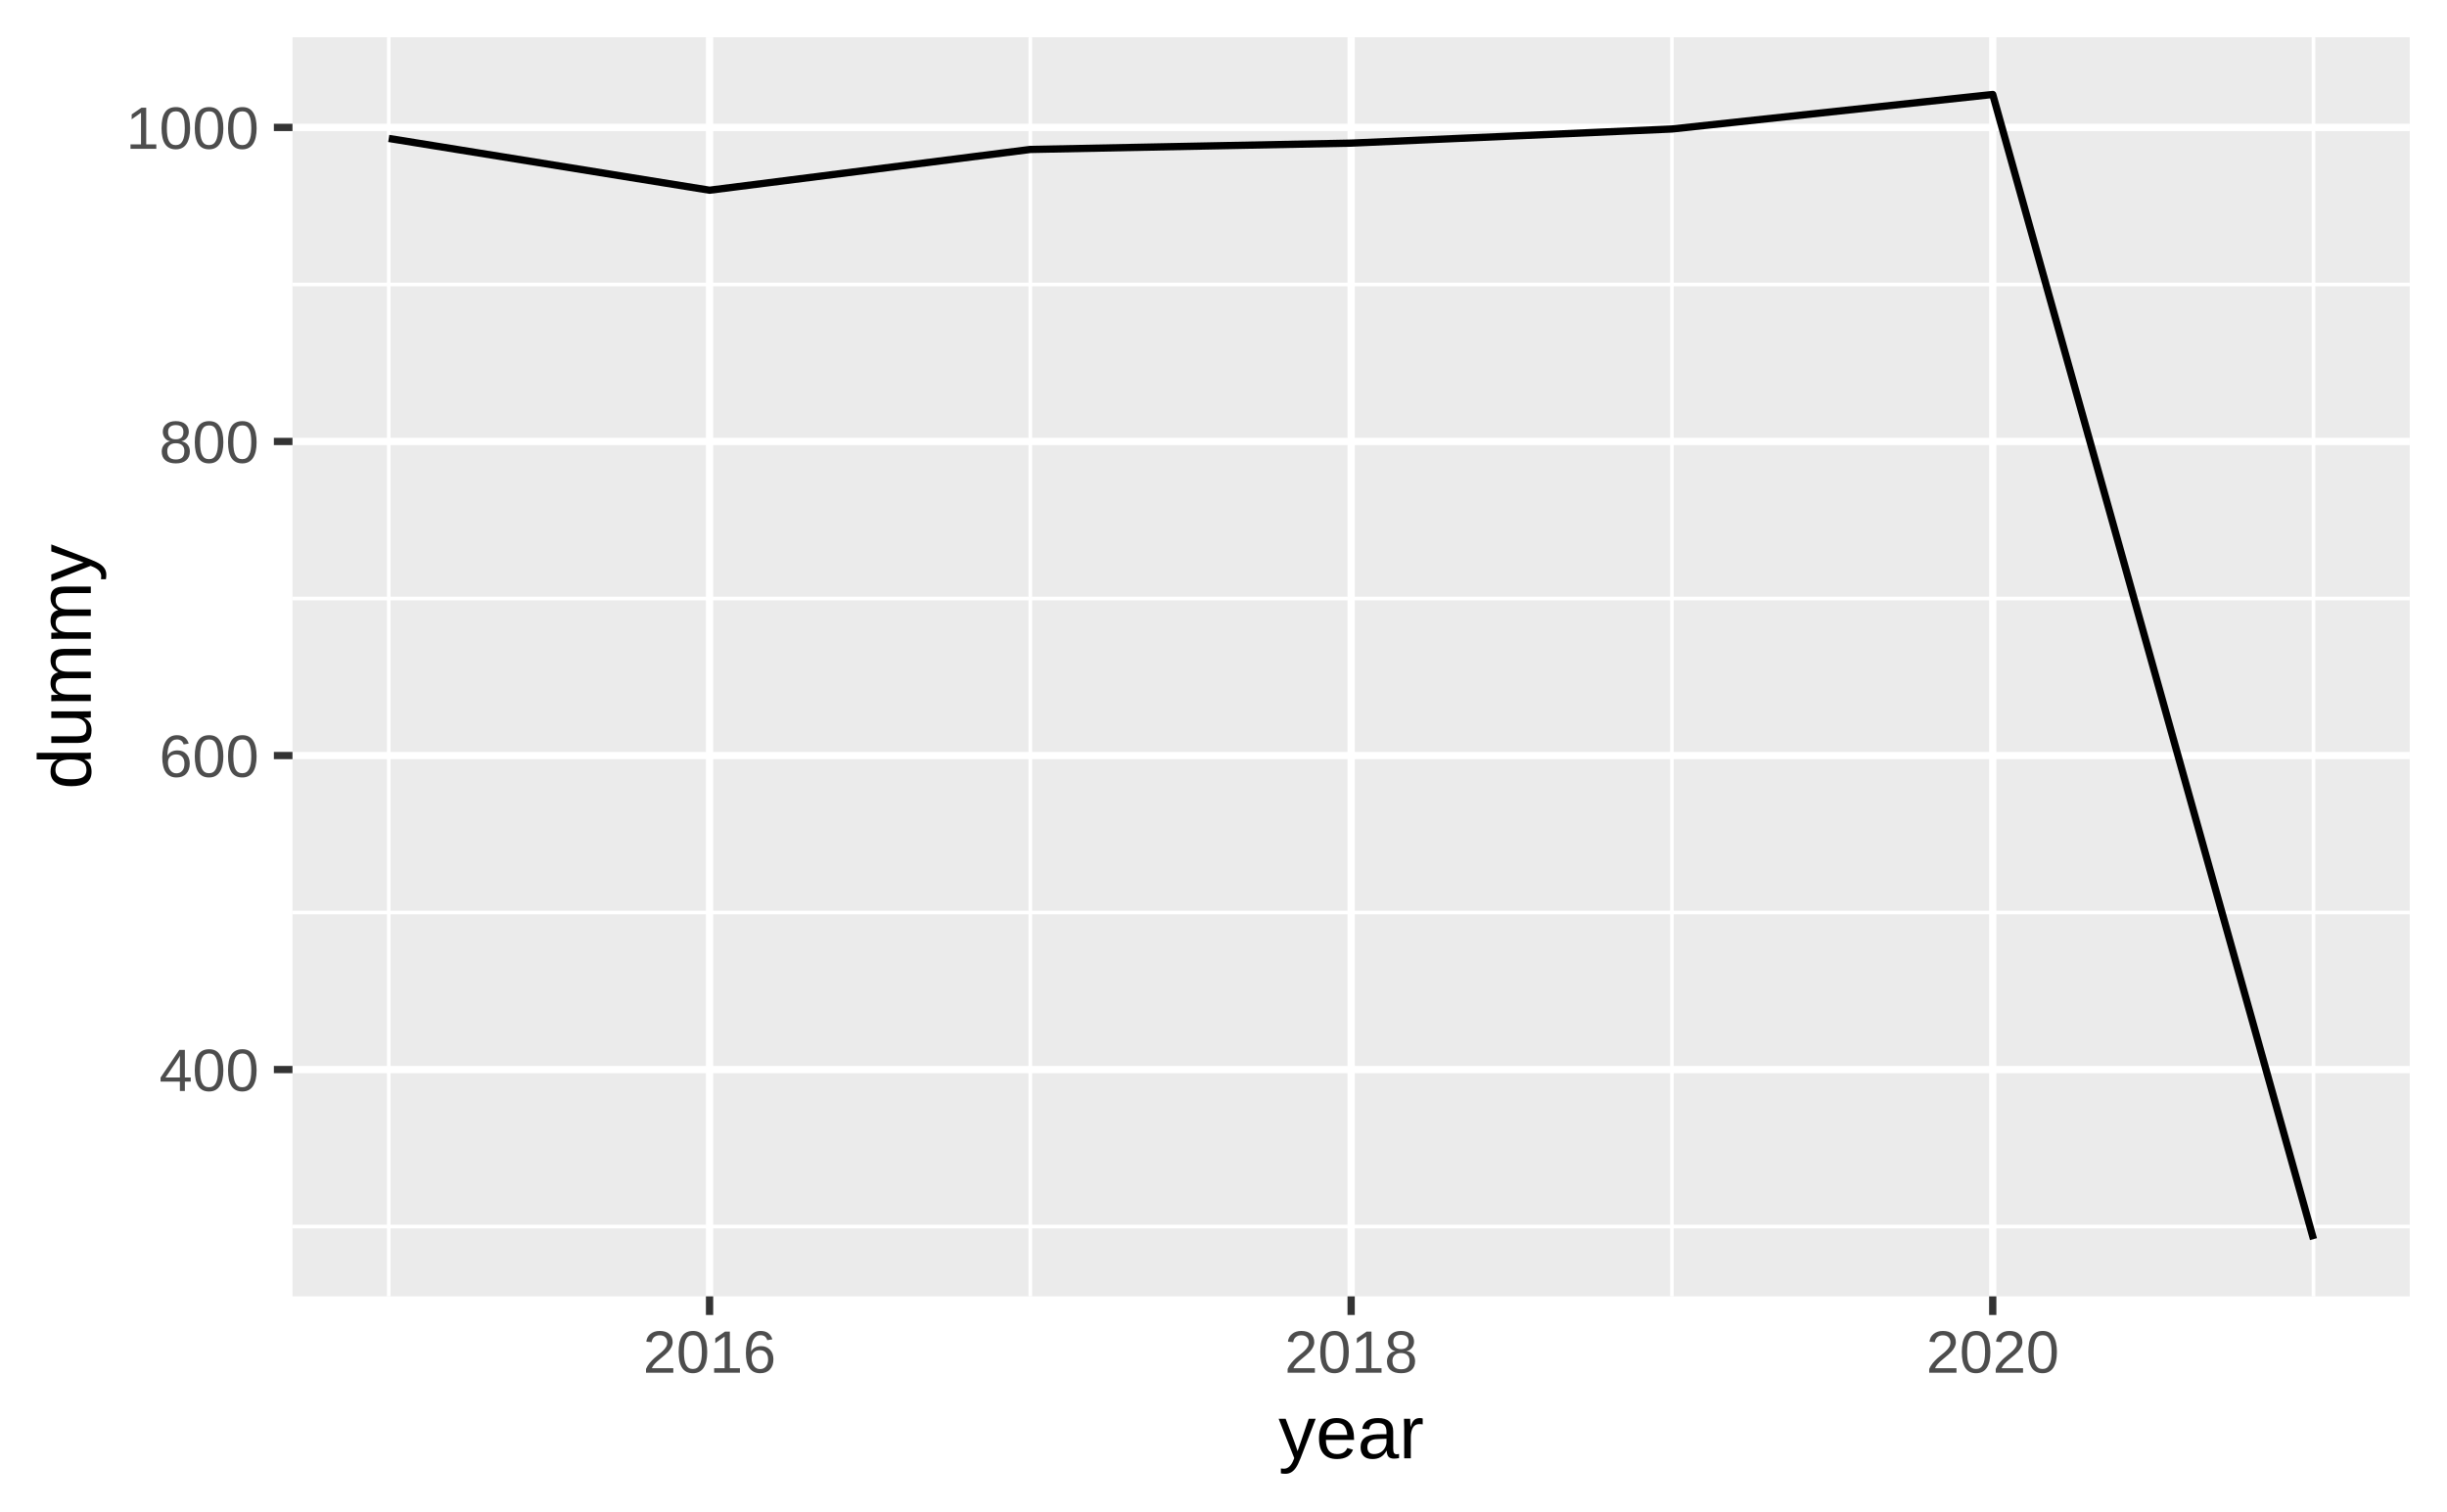
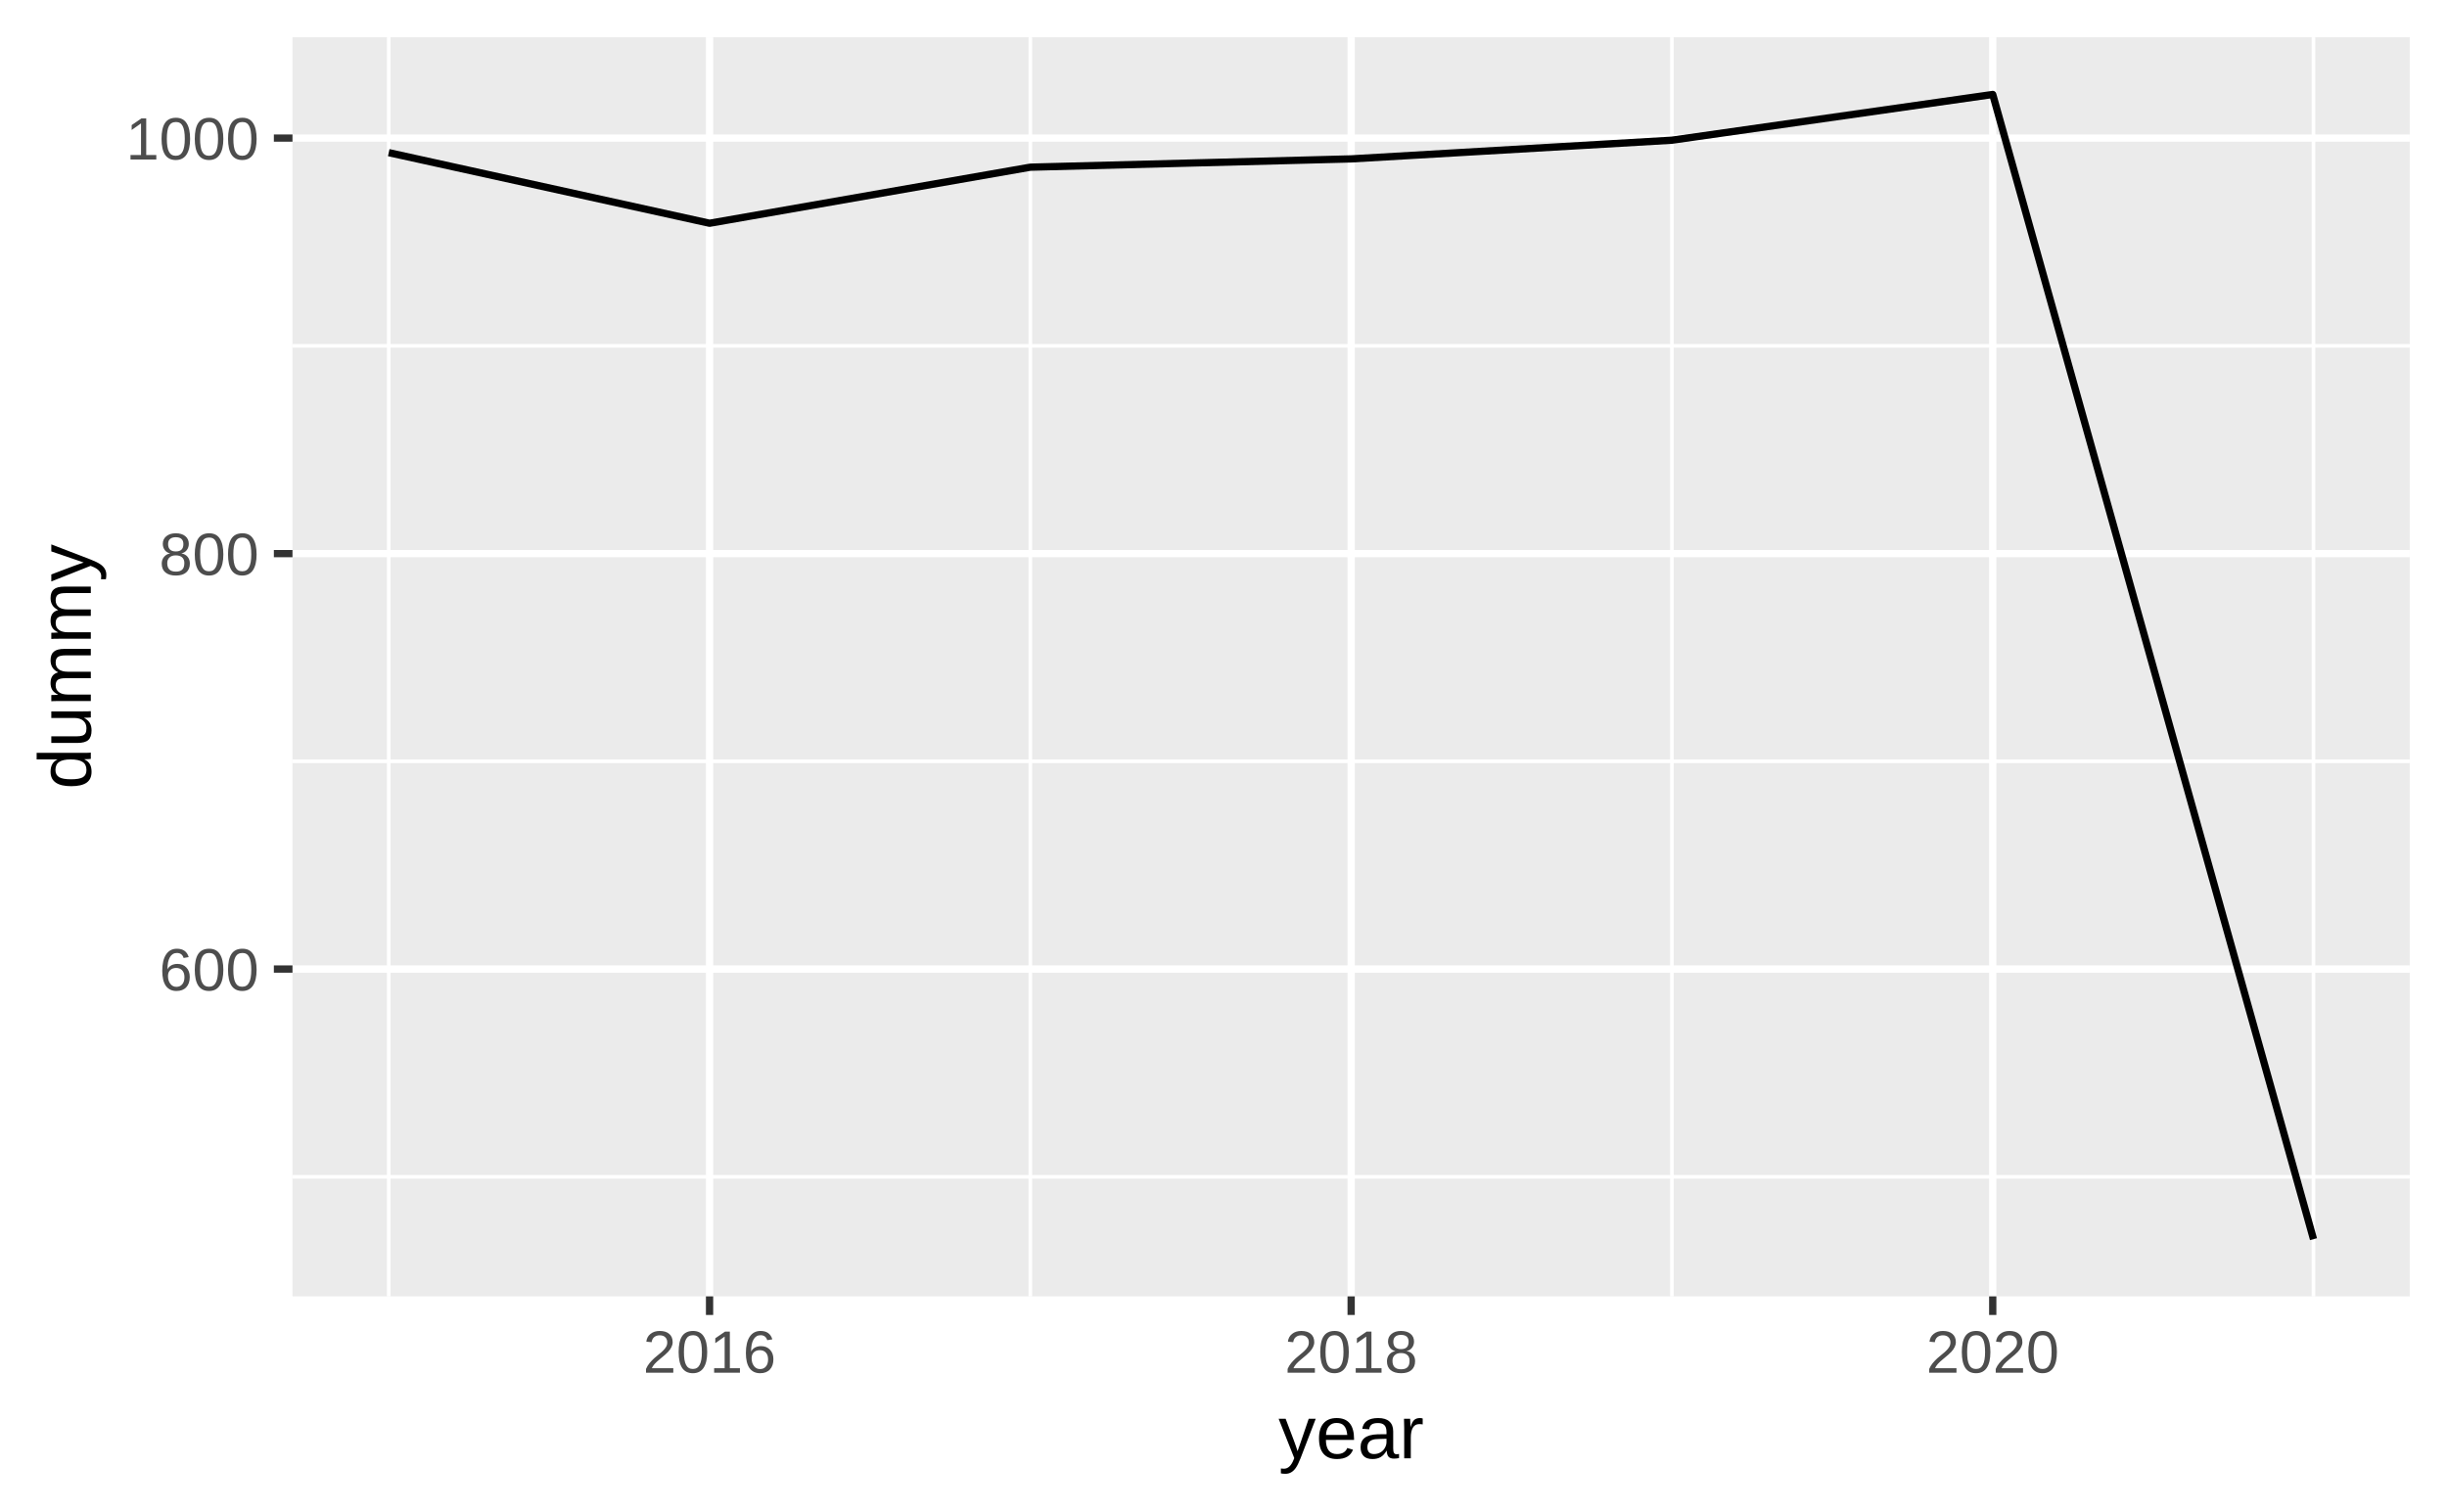
<svg xmlns="http://www.w3.org/2000/svg" class="svglite" width="360.00pt" height="222.48pt" viewBox="0 0 360.00 222.48">
  <defs>
    <style type="text/css">
    .svglite line, .svglite polyline, .svglite polygon, .svglite path, .svglite rect, .svglite circle {
      fill: none;
      stroke: #000000;
      stroke-linecap: round;
      stroke-linejoin: round;
      stroke-miterlimit: 10.00;
    }
  </style>
  </defs>
  <rect width="100%" height="100%" style="stroke: none; fill: #FFFFFF;" />
  <defs>
    <clipPath id="cpMC4wMHwzNjAuMDB8MC4wMHwyMjIuNDg=">
      <rect x="0.00" y="0.00" width="360.00" height="222.48" />
    </clipPath>
  </defs>
  <g clip-path="url(#cpMC4wMHwzNjAuMDB8MC4wMHwyMjIuNDg=)">
    <rect x="0.00" y="0.00" width="360.00" height="222.48" style="stroke-width: 1.07; stroke: #FFFFFF; fill: #FFFFFF;" />
  </g>
  <defs>
    <clipPath id="cpNDMuMDN8MzU0LjUyfDUuNDh8MTkwLjc1">
      <rect x="43.03" y="5.48" width="311.49" height="185.27" />
    </clipPath>
  </defs>
  <g clip-path="url(#cpNDMuMDN8MzU0LjUyfDUuNDh8MTkwLjc1)">
    <rect x="43.03" y="5.48" width="311.49" height="185.27" style="stroke-width: 1.07; stroke: none; fill: #EBEBEB;" />
-     <polyline points="43.03,180.48 354.52,180.48 " style="stroke-width: 0.53; stroke: #FFFFFF; stroke-linecap: butt;" />
-     <polyline points="43.03,134.27 354.52,134.27 " style="stroke-width: 0.53; stroke: #FFFFFF; stroke-linecap: butt;" />
-     <polyline points="43.03,88.07 354.52,88.07 " style="stroke-width: 0.53; stroke: #FFFFFF; stroke-linecap: butt;" />
-     <polyline points="43.03,41.86 354.52,41.86 " style="stroke-width: 0.53; stroke: #FFFFFF; stroke-linecap: butt;" />
+     <polyline points="43.03,173.16 354.52,173.16 " style="stroke-width: 0.53; stroke: #FFFFFF; stroke-linecap: butt;" />
+     <polyline points="43.03,112.02 354.52,112.02 " style="stroke-width: 0.53; stroke: #FFFFFF; stroke-linecap: butt;" />
+     <polyline points="43.03,50.89 354.52,50.89 " style="stroke-width: 0.53; stroke: #FFFFFF; stroke-linecap: butt;" />
    <polyline points="57.19,190.75 57.19,5.48 " style="stroke-width: 0.53; stroke: #FFFFFF; stroke-linecap: butt;" />
    <polyline points="151.58,190.75 151.58,5.48 " style="stroke-width: 0.53; stroke: #FFFFFF; stroke-linecap: butt;" />
    <polyline points="245.97,190.75 245.97,5.48 " style="stroke-width: 0.53; stroke: #FFFFFF; stroke-linecap: butt;" />
    <polyline points="340.36,190.75 340.36,5.48 " style="stroke-width: 0.53; stroke: #FFFFFF; stroke-linecap: butt;" />
-     <polyline points="43.03,157.38 354.52,157.38 " style="stroke-width: 1.07; stroke: #FFFFFF; stroke-linecap: butt;" />
-     <polyline points="43.03,111.17 354.52,111.17 " style="stroke-width: 1.07; stroke: #FFFFFF; stroke-linecap: butt;" />
-     <polyline points="43.03,64.96 354.52,64.96 " style="stroke-width: 1.07; stroke: #FFFFFF; stroke-linecap: butt;" />
-     <polyline points="43.03,18.75 354.52,18.75 " style="stroke-width: 1.07; stroke: #FFFFFF; stroke-linecap: butt;" />
+     <polyline points="43.03,142.59 354.52,142.59 " style="stroke-width: 1.07; stroke: #FFFFFF; stroke-linecap: butt;" />
+     <polyline points="43.03,81.46 354.52,81.46 " style="stroke-width: 1.07; stroke: #FFFFFF; stroke-linecap: butt;" />
+     <polyline points="43.03,20.32 354.52,20.32 " style="stroke-width: 1.07; stroke: #FFFFFF; stroke-linecap: butt;" />
    <polyline points="104.39,190.75 104.39,5.48 " style="stroke-width: 1.07; stroke: #FFFFFF; stroke-linecap: butt;" />
    <polyline points="198.78,190.75 198.78,5.48 " style="stroke-width: 1.07; stroke: #FFFFFF; stroke-linecap: butt;" />
    <polyline points="293.17,190.75 293.17,5.48 " style="stroke-width: 1.07; stroke: #FFFFFF; stroke-linecap: butt;" />
-     <polyline points="57.19,20.37 104.39,27.99 151.58,21.99 198.78,21.06 245.97,18.98 293.17,13.90 340.36,182.33 " style="stroke-width: 1.07; stroke-linecap: butt;" />
+     <polyline points="57.19,22.46 104.39,32.85 151.58,24.60 198.78,23.38 245.97,20.63 293.17,13.90 340.36,182.33 " style="stroke-width: 1.07; stroke-linecap: butt;" />
  </g>
  <g clip-path="url(#cpMC4wMHwzNjAuMDB8MC4wMHwyMjIuNDg=)">
-     <text x="38.10" y="160.53" text-anchor="end" style="font-size: 8.80px; fill: #4D4D4D; font-family: Arial;" textLength="14.69px" lengthAdjust="spacingAndGlyphs">400</text>
-     <text x="38.10" y="114.32" text-anchor="end" style="font-size: 8.80px; fill: #4D4D4D; font-family: Arial;" textLength="14.69px" lengthAdjust="spacingAndGlyphs">600</text>
-     <text x="38.10" y="68.11" text-anchor="end" style="font-size: 8.80px; fill: #4D4D4D; font-family: Arial;" textLength="14.69px" lengthAdjust="spacingAndGlyphs">800</text>
-     <text x="38.10" y="21.90" text-anchor="end" style="font-size: 8.80px; fill: #4D4D4D; font-family: Arial;" textLength="19.58px" lengthAdjust="spacingAndGlyphs">1000</text>
-     <polyline points="40.29,157.38 43.03,157.38 " style="stroke-width: 1.07; stroke: #333333; stroke-linecap: butt;" />
-     <polyline points="40.29,111.17 43.03,111.17 " style="stroke-width: 1.07; stroke: #333333; stroke-linecap: butt;" />
-     <polyline points="40.29,64.96 43.03,64.96 " style="stroke-width: 1.07; stroke: #333333; stroke-linecap: butt;" />
-     <polyline points="40.29,18.75 43.03,18.75 " style="stroke-width: 1.07; stroke: #333333; stroke-linecap: butt;" />
+     <text x="38.10" y="145.74" text-anchor="end" style="font-size: 8.80px; fill: #4D4D4D; font-family: Arial;" textLength="14.69px" lengthAdjust="spacingAndGlyphs">600</text>
+     <text x="38.10" y="84.61" text-anchor="end" style="font-size: 8.80px; fill: #4D4D4D; font-family: Arial;" textLength="14.69px" lengthAdjust="spacingAndGlyphs">800</text>
+     <text x="38.10" y="23.47" text-anchor="end" style="font-size: 8.80px; fill: #4D4D4D; font-family: Arial;" textLength="19.58px" lengthAdjust="spacingAndGlyphs">1000</text>
+     <polyline points="40.29,142.59 43.03,142.59 " style="stroke-width: 1.07; stroke: #333333; stroke-linecap: butt;" />
+     <polyline points="40.29,81.46 43.03,81.46 " style="stroke-width: 1.07; stroke: #333333; stroke-linecap: butt;" />
+     <polyline points="40.29,20.32 43.03,20.32 " style="stroke-width: 1.07; stroke: #333333; stroke-linecap: butt;" />
    <polyline points="104.39,193.49 104.39,190.75 " style="stroke-width: 1.07; stroke: #333333; stroke-linecap: butt;" />
    <polyline points="198.78,193.49 198.78,190.75 " style="stroke-width: 1.07; stroke: #333333; stroke-linecap: butt;" />
    <polyline points="293.17,193.49 293.17,190.75 " style="stroke-width: 1.07; stroke: #333333; stroke-linecap: butt;" />
    <text x="104.39" y="201.98" text-anchor="middle" style="font-size: 8.80px; fill: #4D4D4D; font-family: Arial;" textLength="19.58px" lengthAdjust="spacingAndGlyphs">2016</text>
    <text x="198.78" y="201.98" text-anchor="middle" style="font-size: 8.80px; fill: #4D4D4D; font-family: Arial;" textLength="19.58px" lengthAdjust="spacingAndGlyphs">2018</text>
    <text x="293.17" y="201.98" text-anchor="middle" style="font-size: 8.80px; fill: #4D4D4D; font-family: Arial;" textLength="19.58px" lengthAdjust="spacingAndGlyphs">2020</text>
    <text x="198.78" y="214.58" text-anchor="middle" style="font-size: 11.00px; font-family: Arial;" textLength="21.41px" lengthAdjust="spacingAndGlyphs">year</text>
    <text transform="translate(13.36,98.12) rotate(-90)" text-anchor="middle" style="font-size: 11.00px; font-family: Arial;" textLength="36.07px" lengthAdjust="spacingAndGlyphs">dummy</text>
  </g>
</svg>
